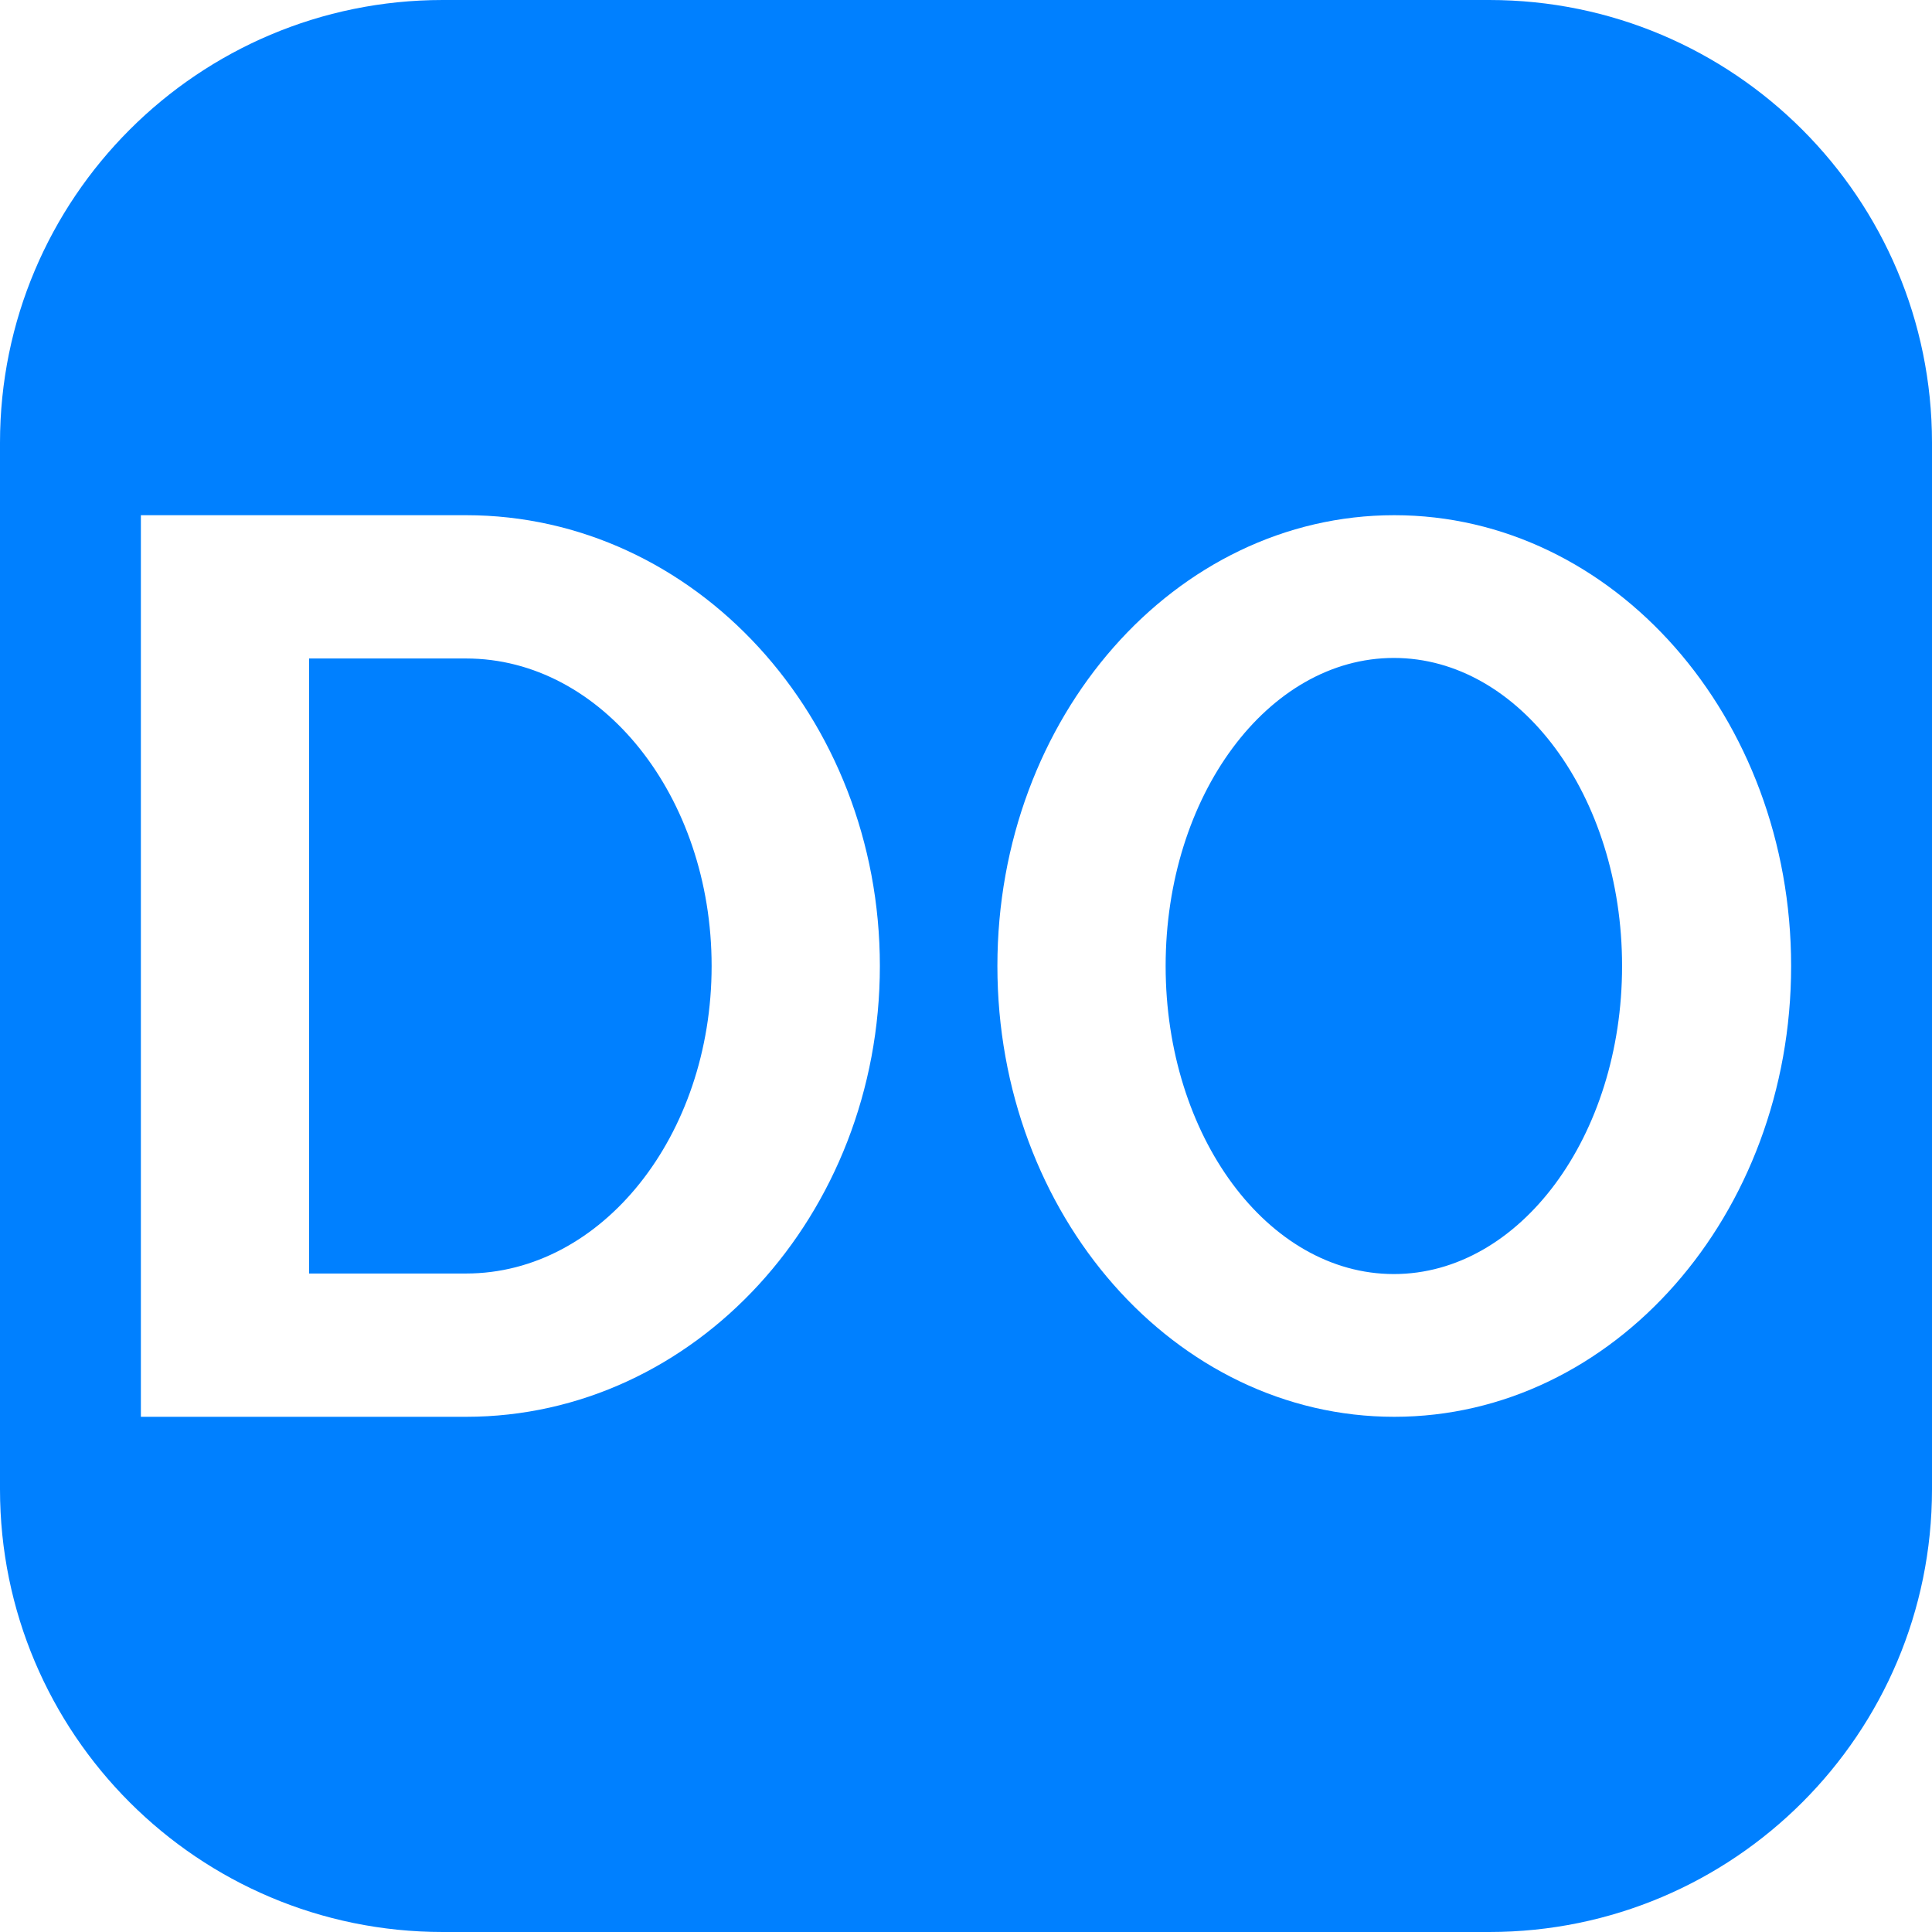
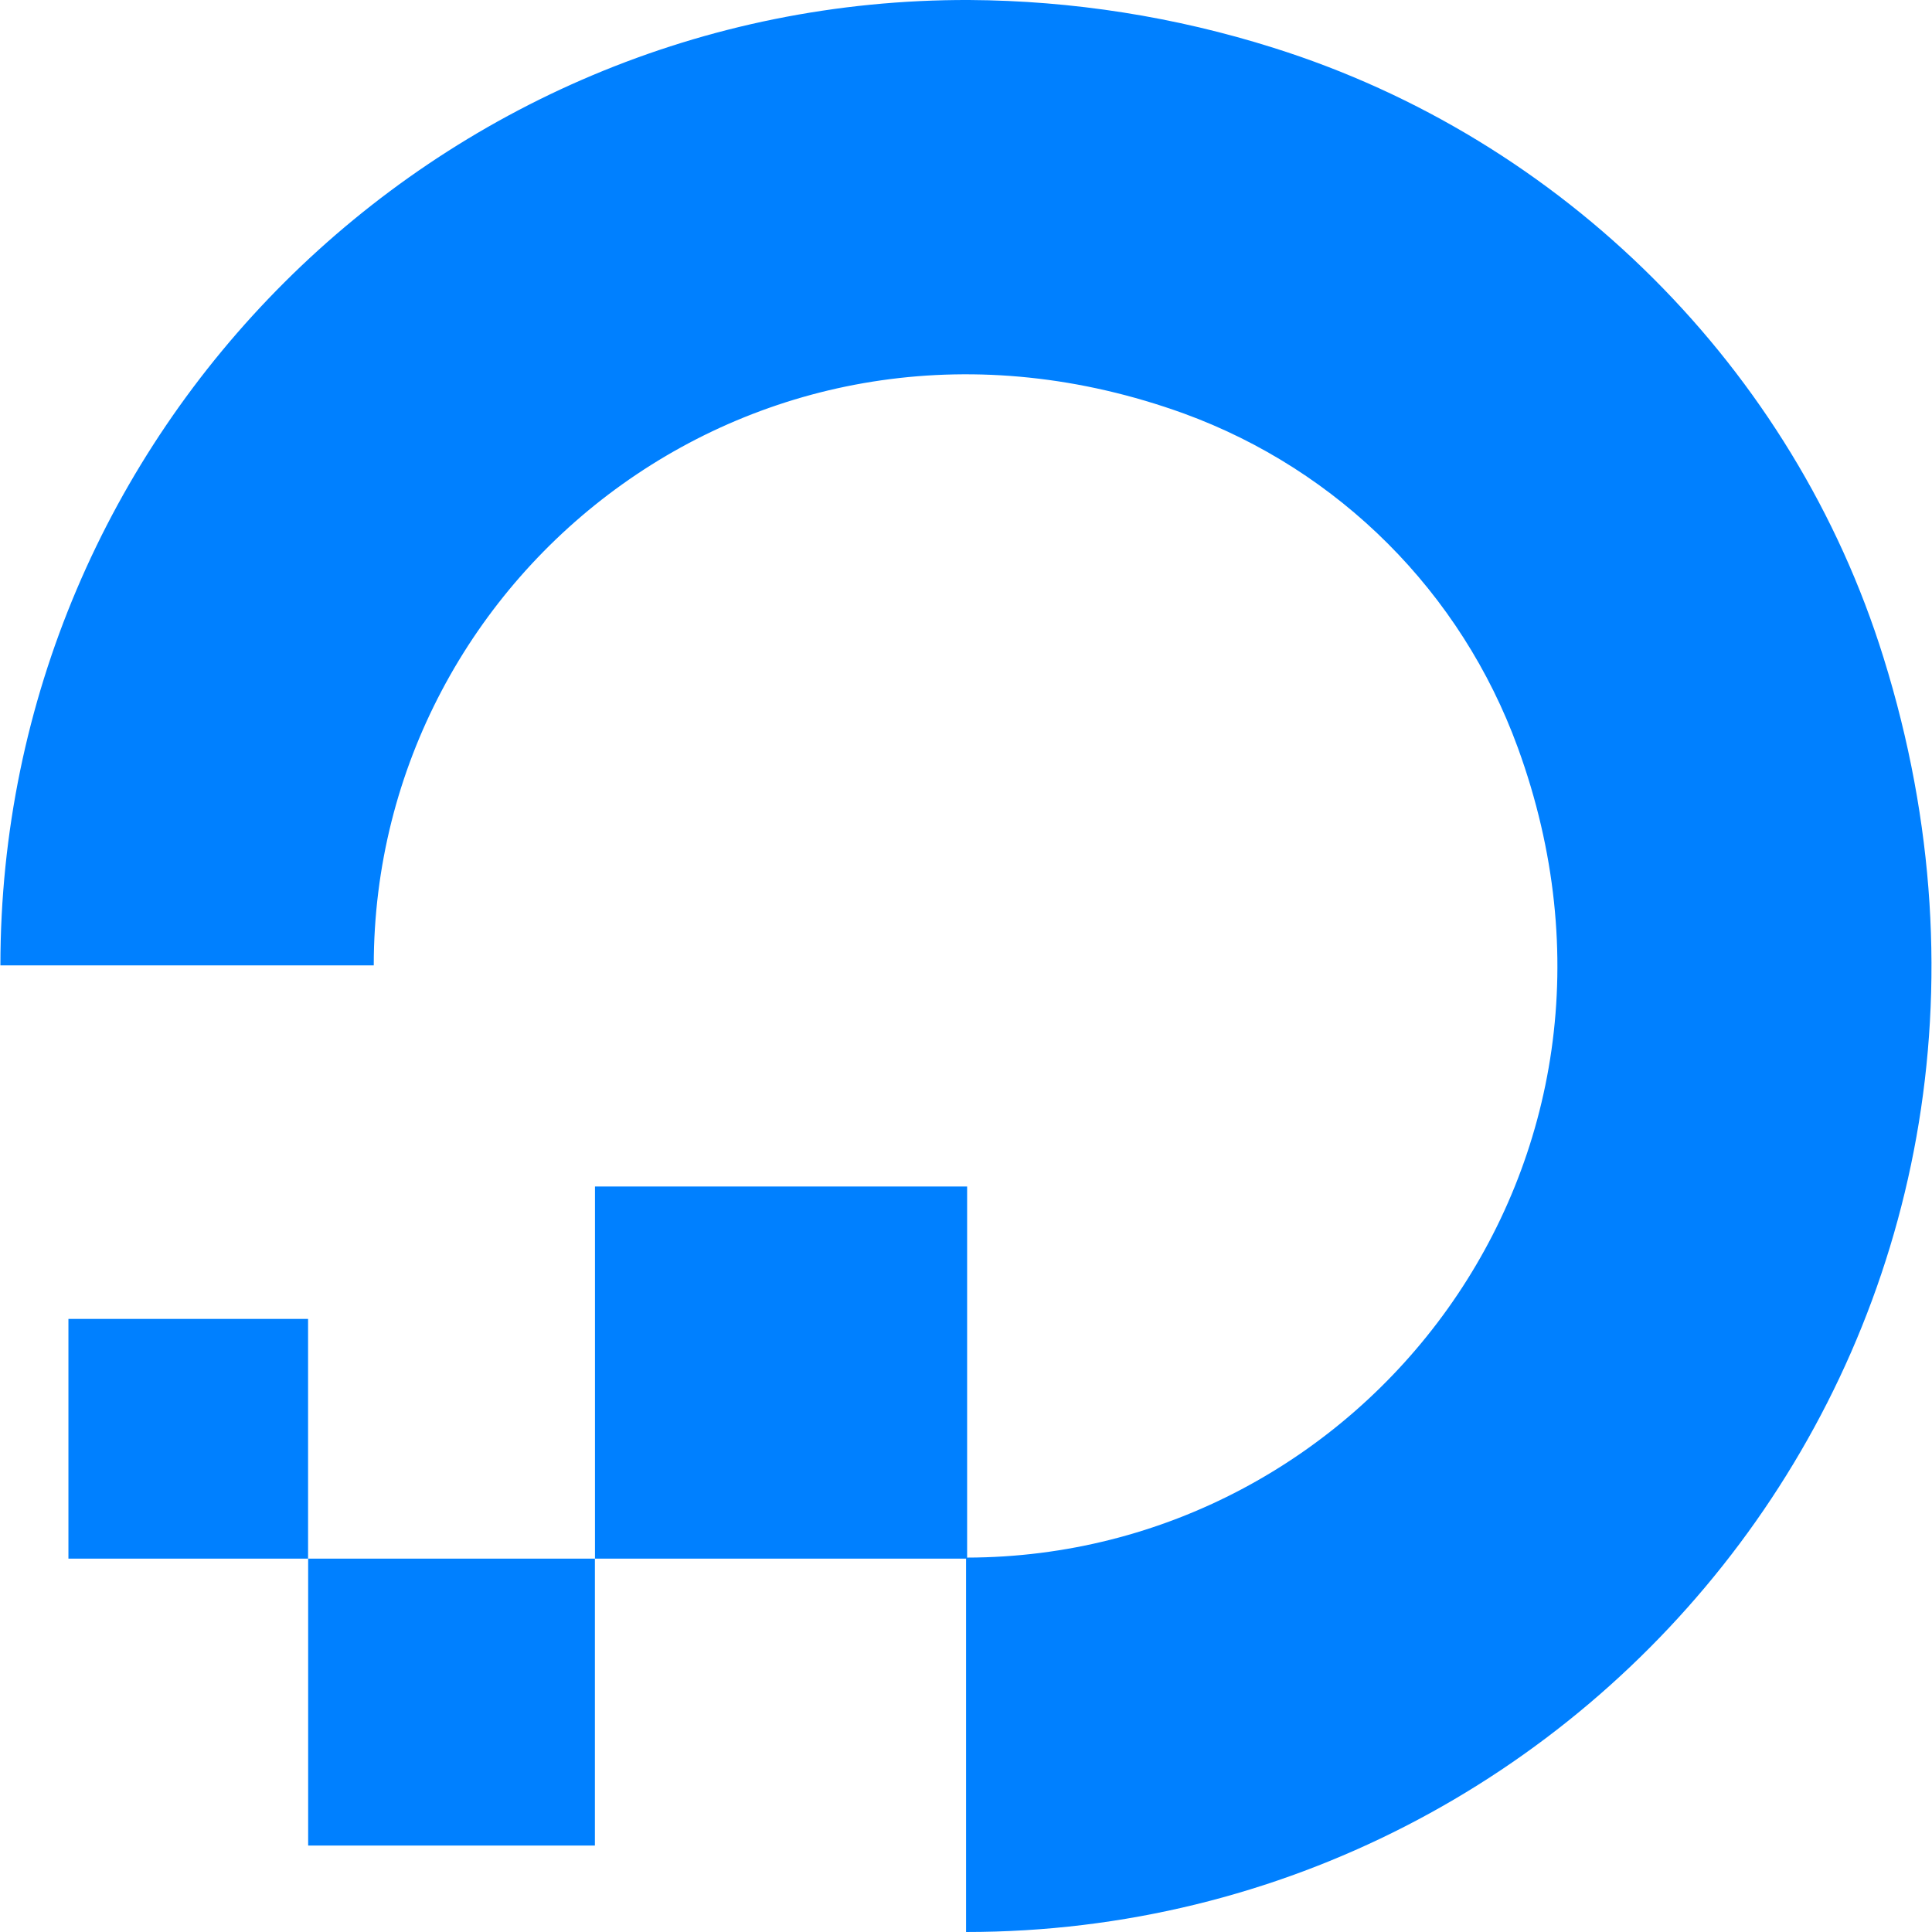
- <svg xmlns="http://www.w3.org/2000/svg" viewBox="0 0 24 24" fill="#0080FF">
-   <path fill-rule="evenodd" d="M5.5 0h13A5.5 5.5 0 0 1 24 5.5v13a5.5 5.5 0 0 1-5.5 5.5h-13A5.5 5.5 0 0 1 0 18.5v-13A5.5 5.5 0 0 1 5.5 0ZM1.75 6.4L5.79 6.4A5.14 5.6 0 0 1 5.79 17.6L1.75 17.6ZM3.84 8.18L5.79 8.18A3.05 3.82 0 0 1 5.79 15.82L3.84 15.82ZM12.39 12A4.93 5.6 0 1 1 22.25 12A4.93 5.6 0 1 1 12.39 12ZM14.48 12A2.83 3.82 0 1 1 20.15 12A2.83 3.82 0 1 1 14.48 12Z" />
+ <svg xmlns="http://www.w3.org/2000/svg" fill="#0080FF" role="img" viewBox="0 0 24 24">
+   <path d="M12.04 0C5.408-.02.005 5.37.005 11.992h4.638c0-4.923 4.882-8.731 10.064-6.855a6.95 6.95 0 014.147 4.148c1.889 5.177-1.924 10.055-6.84 10.064v-4.61H7.391v4.623h4.61V24c7.86 0 13.967-7.588 11.397-15.83-1.115-3.59-3.985-6.446-7.575-7.575A12.8 12.8 0 0012.039 0zM7.39 19.362H3.828v3.564H7.39zm-3.563 0v-2.978H.85v2.978z" />
</svg>
